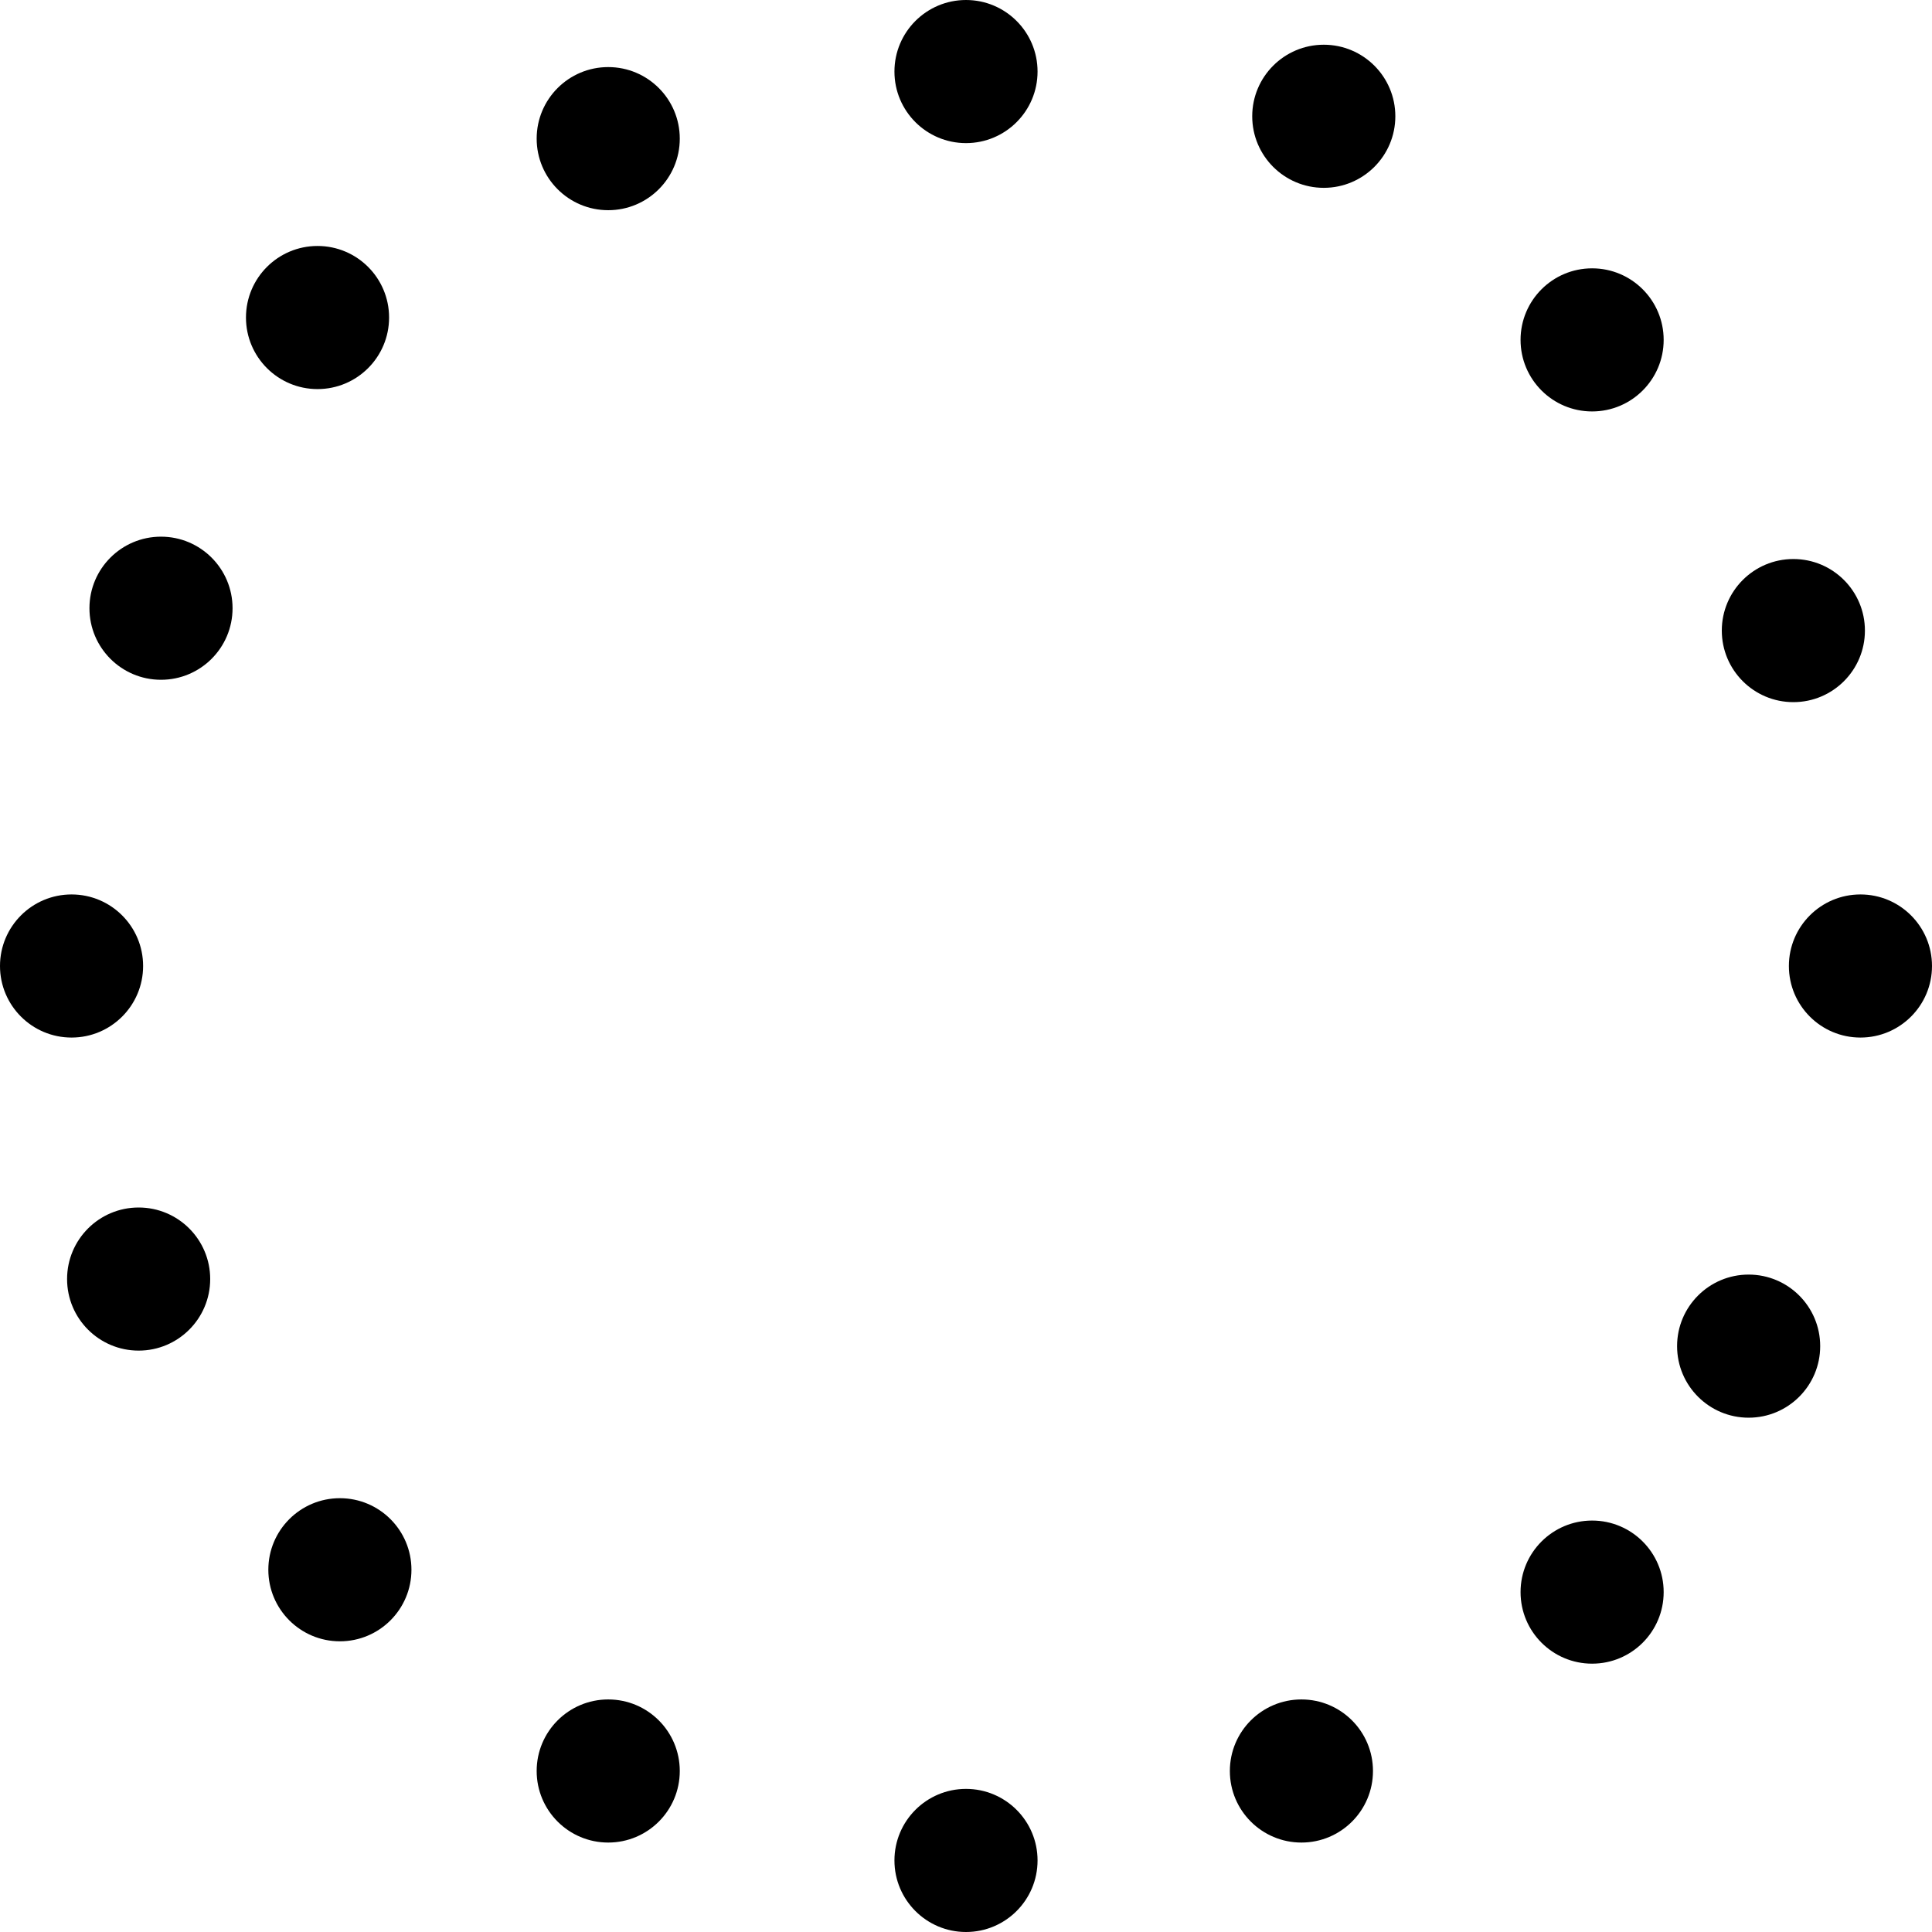
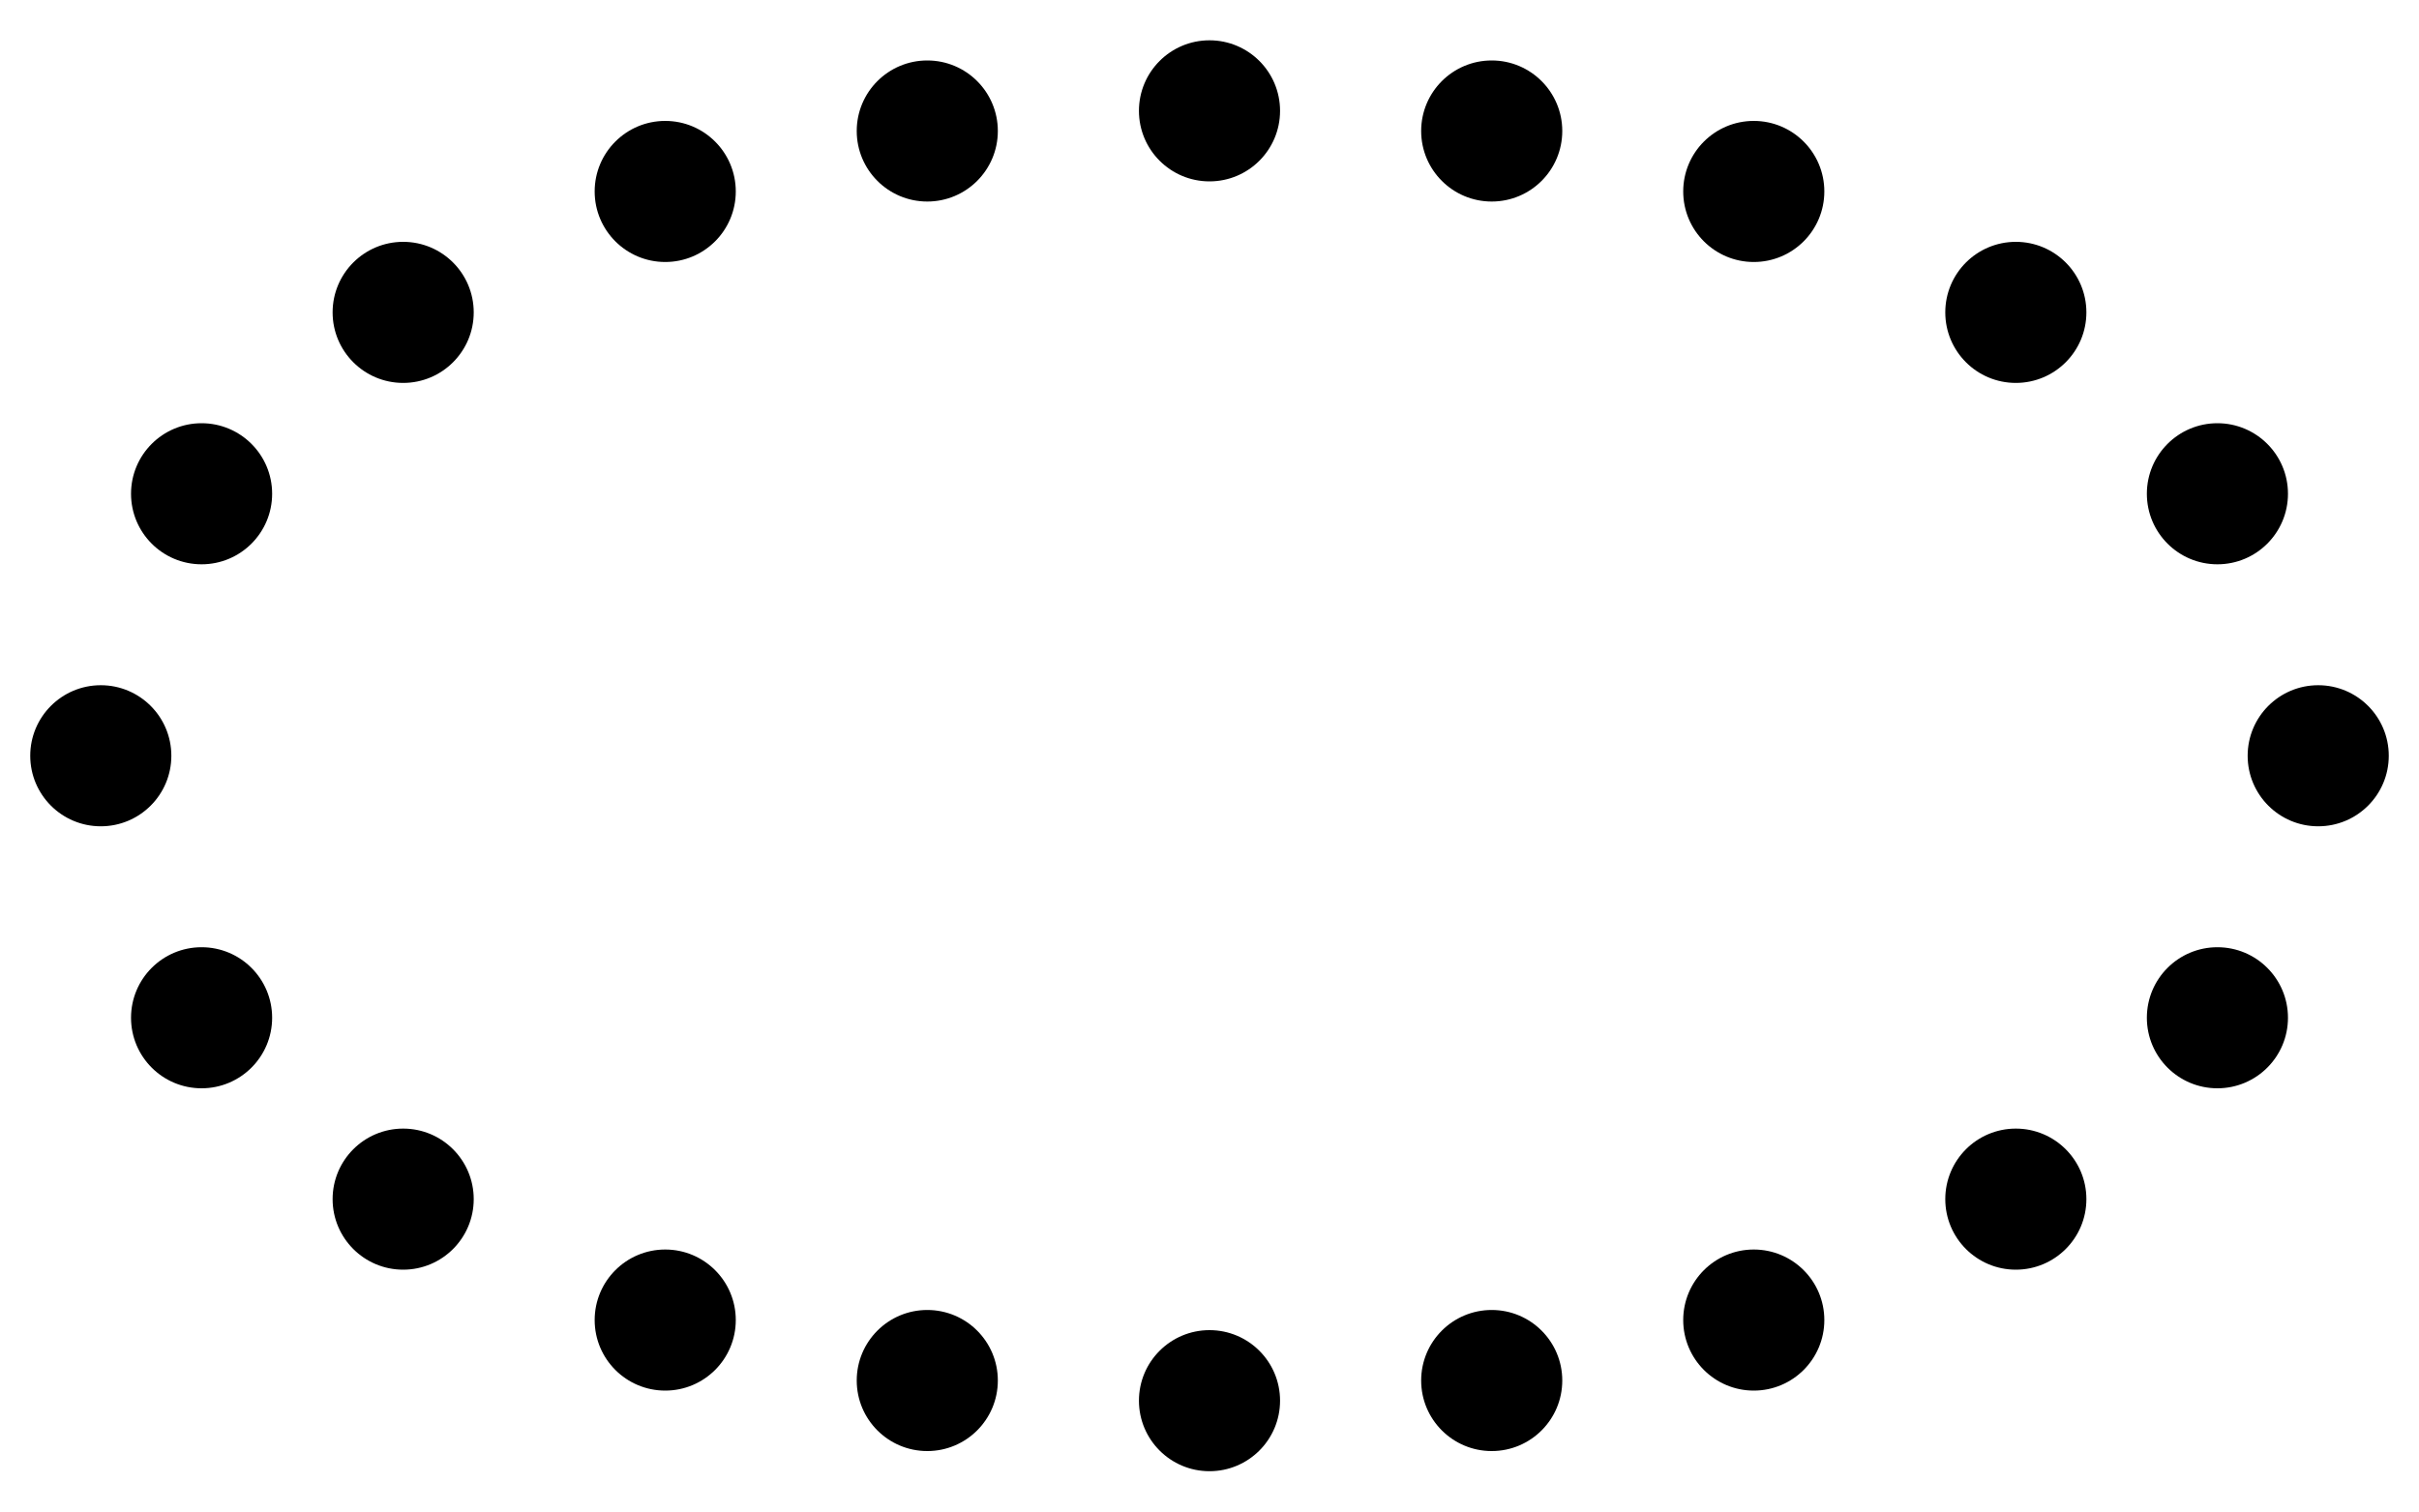
- <svg xmlns="http://www.w3.org/2000/svg" version="1.2" baseProfile="tiny" xml:space="preserve" shape-rendering="geometricPrecision" fill-rule="evenodd" width="4.32mm" height="4.32mm" viewBox="-2.16 -2.16 4.32 4.32">
-   <rect class="symbolBox layout" fill="none" x="-2" y="-2" height="4" width="4" />
-   <rect class="svgBox layout" fill="none" x="-2" y="-2" height="4" width="4" />
-   <circle class="fCHBLK" cx="0" cy="-2" r="0.16" />
-   <circle class="fCHBLK" cx="0" cy="2" r="0.16" />
-   <circle class="fCHBLK" cx="2" cy="0" r="0.16" />
-   <circle class="fCHBLK" cx="-2" cy="0" r="0.16" />
-   <circle class="fCHBLK" cx="0.8" cy="-1.9" r="0.16" />
-   <circle class="fCHBLK" cx="1.4" cy="-1.4" r="0.16" />
-   <circle class="fCHBLK" cx="1.85" cy="-0.75" r="0.16" />
-   <circle class="fCHBLK" cx="1.75" cy="0.85" r="0.16" />
-   <circle class="fCHBLK" cx="1.4" cy="1.4" r="0.16" />
-   <circle class="fCHBLK" cx="0.75" cy="1.8" r="0.16" />
-   <circle class="fCHBLK" cx="-0.8" cy="1.8" r="0.16" />
-   <circle class="fCHBLK" cx="-1.4" cy="1.35" r="0.16" />
-   <circle class="fCHBLK" cx="-1.85" cy="0.7" r="0.16" />
-   <circle class="fCHBLK" cx="-1.8" cy="-0.8" r="0.16" />
-   <circle class="fCHBLK" cx="-1.45" cy="-1.45" r="0.16" />
-   <circle class="fCHBLK" cx="-0.8" cy="-1.85" r="0.16" />
+ <svg xmlns="http://www.w3.org/2000/svg" version="1.2" baseProfile="tiny" xml:space="preserve" shape-rendering="geometricPrecision" fill-rule="evenodd" width="12mm" height="7.5mm" viewBox="-6 -3.75 12 7.5">
+   <circle class="fCHBLK" cx="5.5" cy="0.0" r="0.35" />
+   <circle class="fCHBLK" cx="5.0" cy="1.3" r="0.35" />
+   <circle class="fCHBLK" cx="4.0" cy="2.2" r="0.35" />
+   <circle class="fCHBLK" cx="2.7" cy="2.8" r="0.35" />
+   <circle class="fCHBLK" cx="1.4" cy="3.1" r="0.35" />
+   <circle class="fCHBLK" cx="0.0" cy="3.2" r="0.35" />
+   <circle class="fCHBLK" cx="-1.4" cy="3.1" r="0.35" />
+   <circle class="fCHBLK" cx="-2.7" cy="2.8" r="0.35" />
+   <circle class="fCHBLK" cx="-4.0" cy="2.2" r="0.35" />
+   <circle class="fCHBLK" cx="-5.0" cy="1.3" r="0.35" />
+   <circle class="fCHBLK" cx="-5.5" cy="0.0" r="0.35" />
+   <circle class="fCHBLK" cx="-5.0" cy="-1.3" r="0.35" />
+   <circle class="fCHBLK" cx="-4.0" cy="-2.2" r="0.35" />
+   <circle class="fCHBLK" cx="-2.7" cy="-2.8" r="0.35" />
+   <circle class="fCHBLK" cx="-1.4" cy="-3.1" r="0.35" />
+   <circle class="fCHBLK" cx="0.0" cy="-3.2" r="0.35" />
+   <circle class="fCHBLK" cx="1.4" cy="-3.1" r="0.35" />
+   <circle class="fCHBLK" cx="2.7" cy="-2.8" r="0.35" />
+   <circle class="fCHBLK" cx="4.0" cy="-2.2" r="0.35" />
+   <circle class="fCHBLK" cx="5.0" cy="-1.3" r="0.35" />
  <circle class="pivotPoint layout" fill="none" cx="0" cy="0" r="1" />
</svg>
